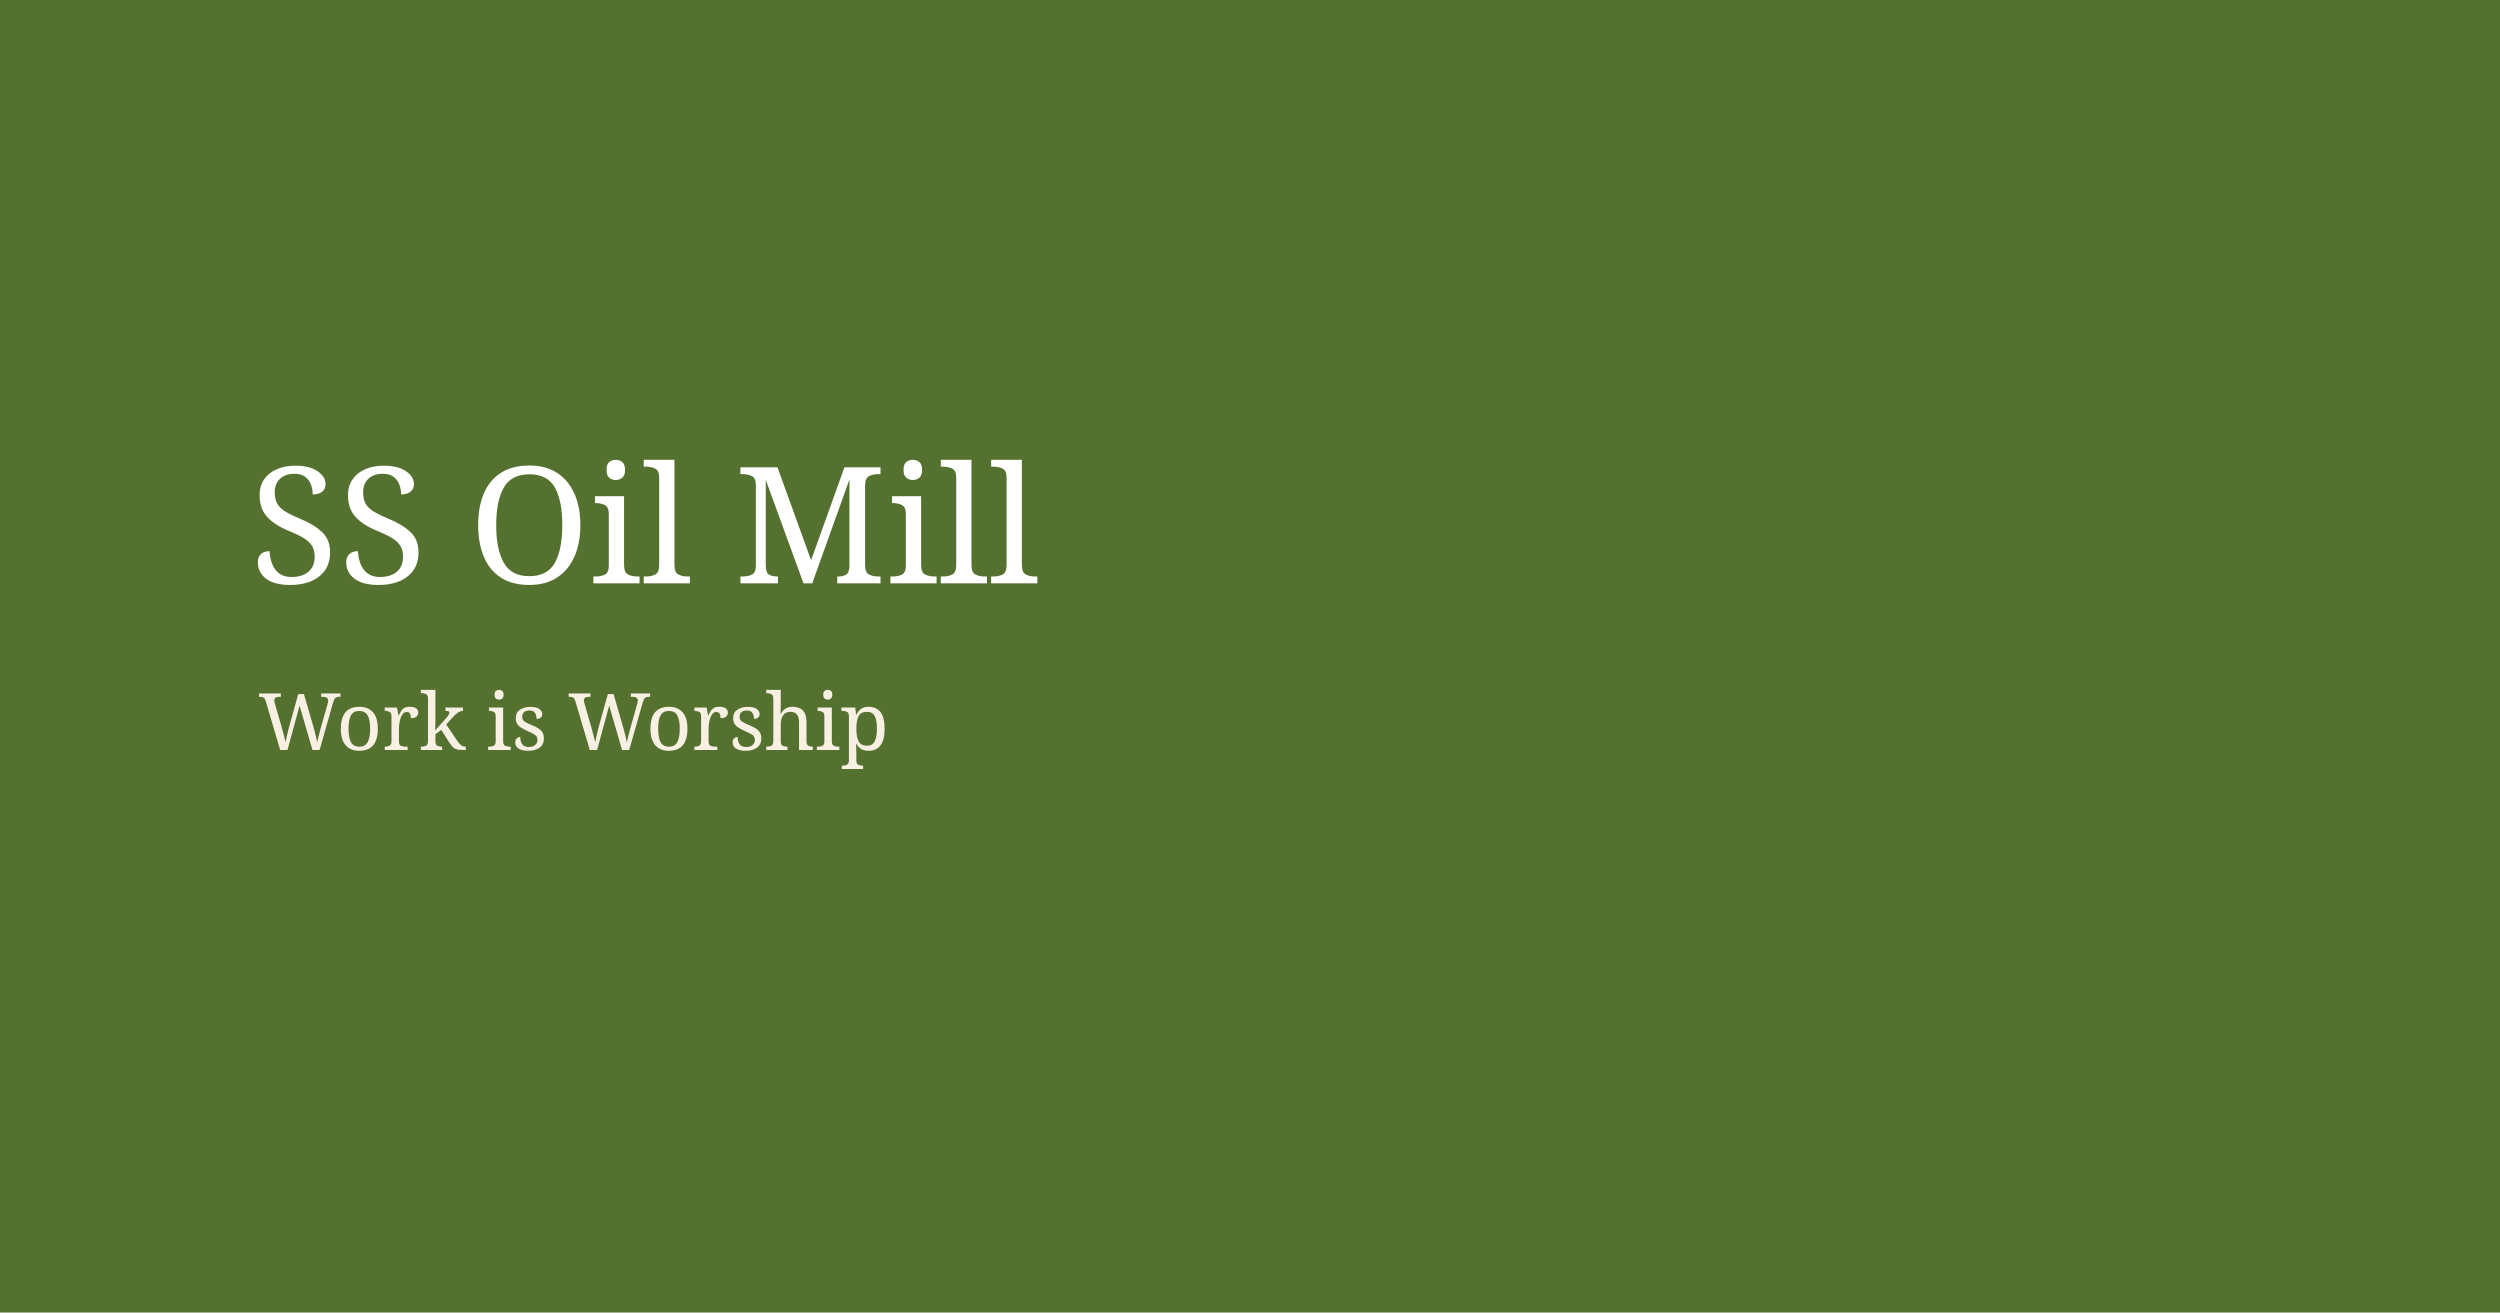
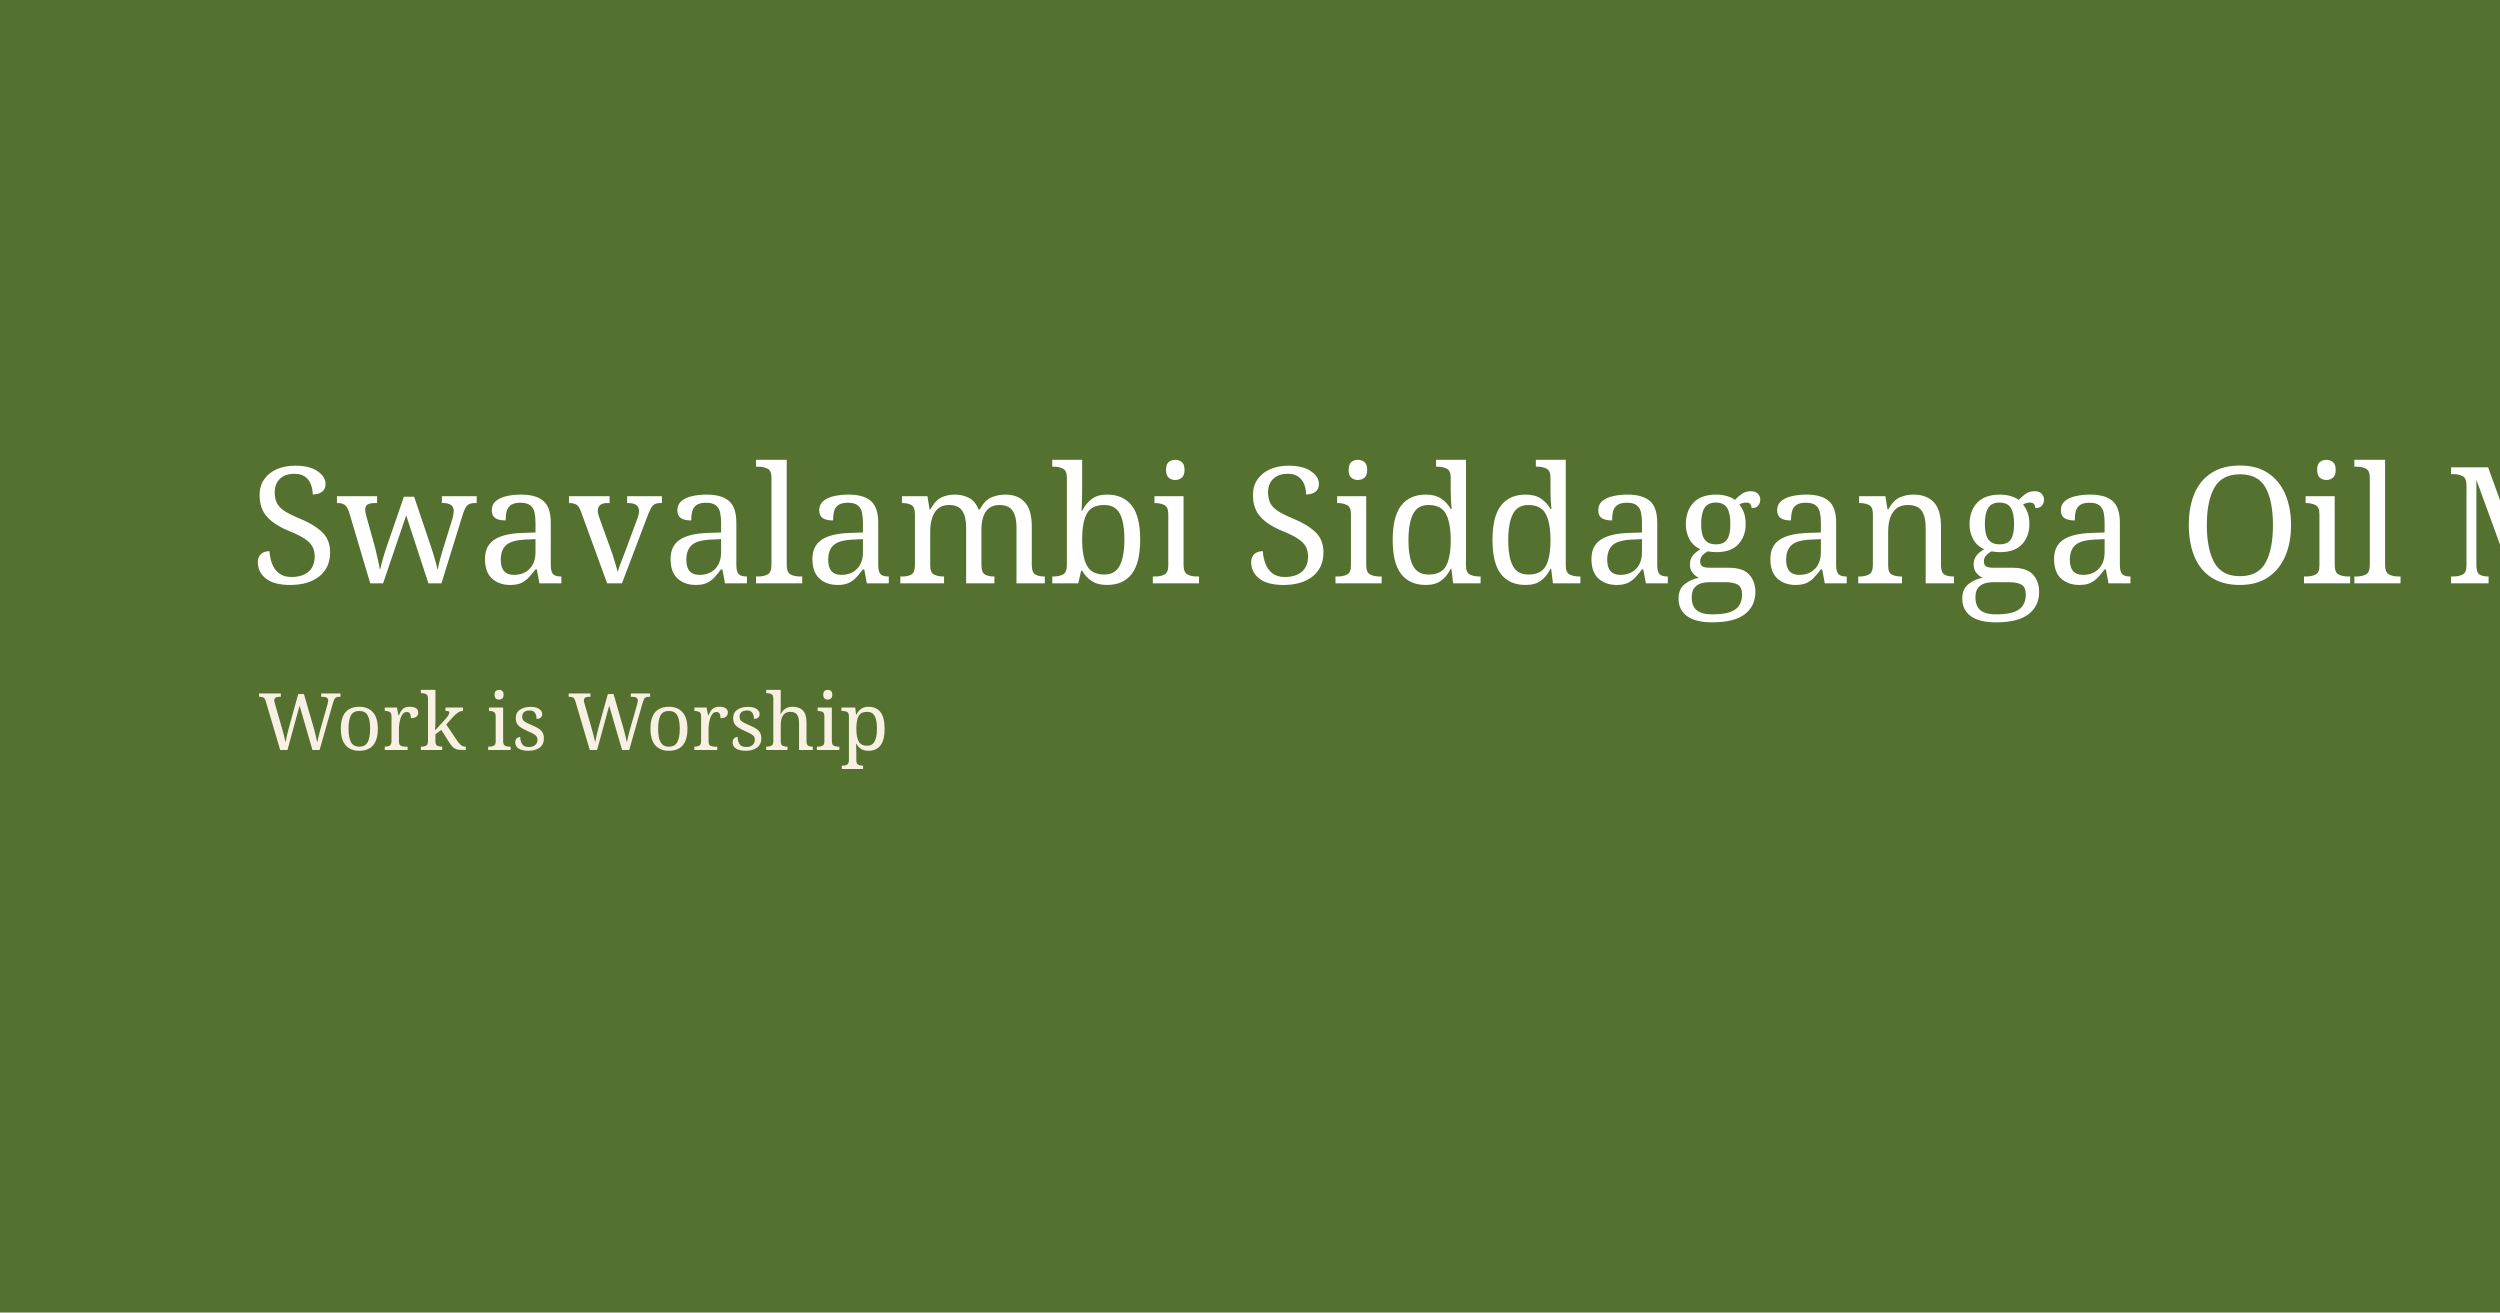
<svg xmlns="http://www.w3.org/2000/svg" width="1200" height="630" viewBox="0 0 1200 630" fill="none">
  <rect width="1200" height="630" fill="#55712F" />
-   <text x="120" y="280" fill="#FFFFFF" font-size="78" font-family="Georgia">SS Oil Mill</text>
+   <text x="120" y="280" fill="#FFFFFF" font-size="78" font-family="Georgia">Swavalambi Siddaganga Oil Mill</text>
  <text x="124" y="360" fill="#F7F0E3" font-size="38" font-family="Georgia">Work is Worship</text>
</svg>
